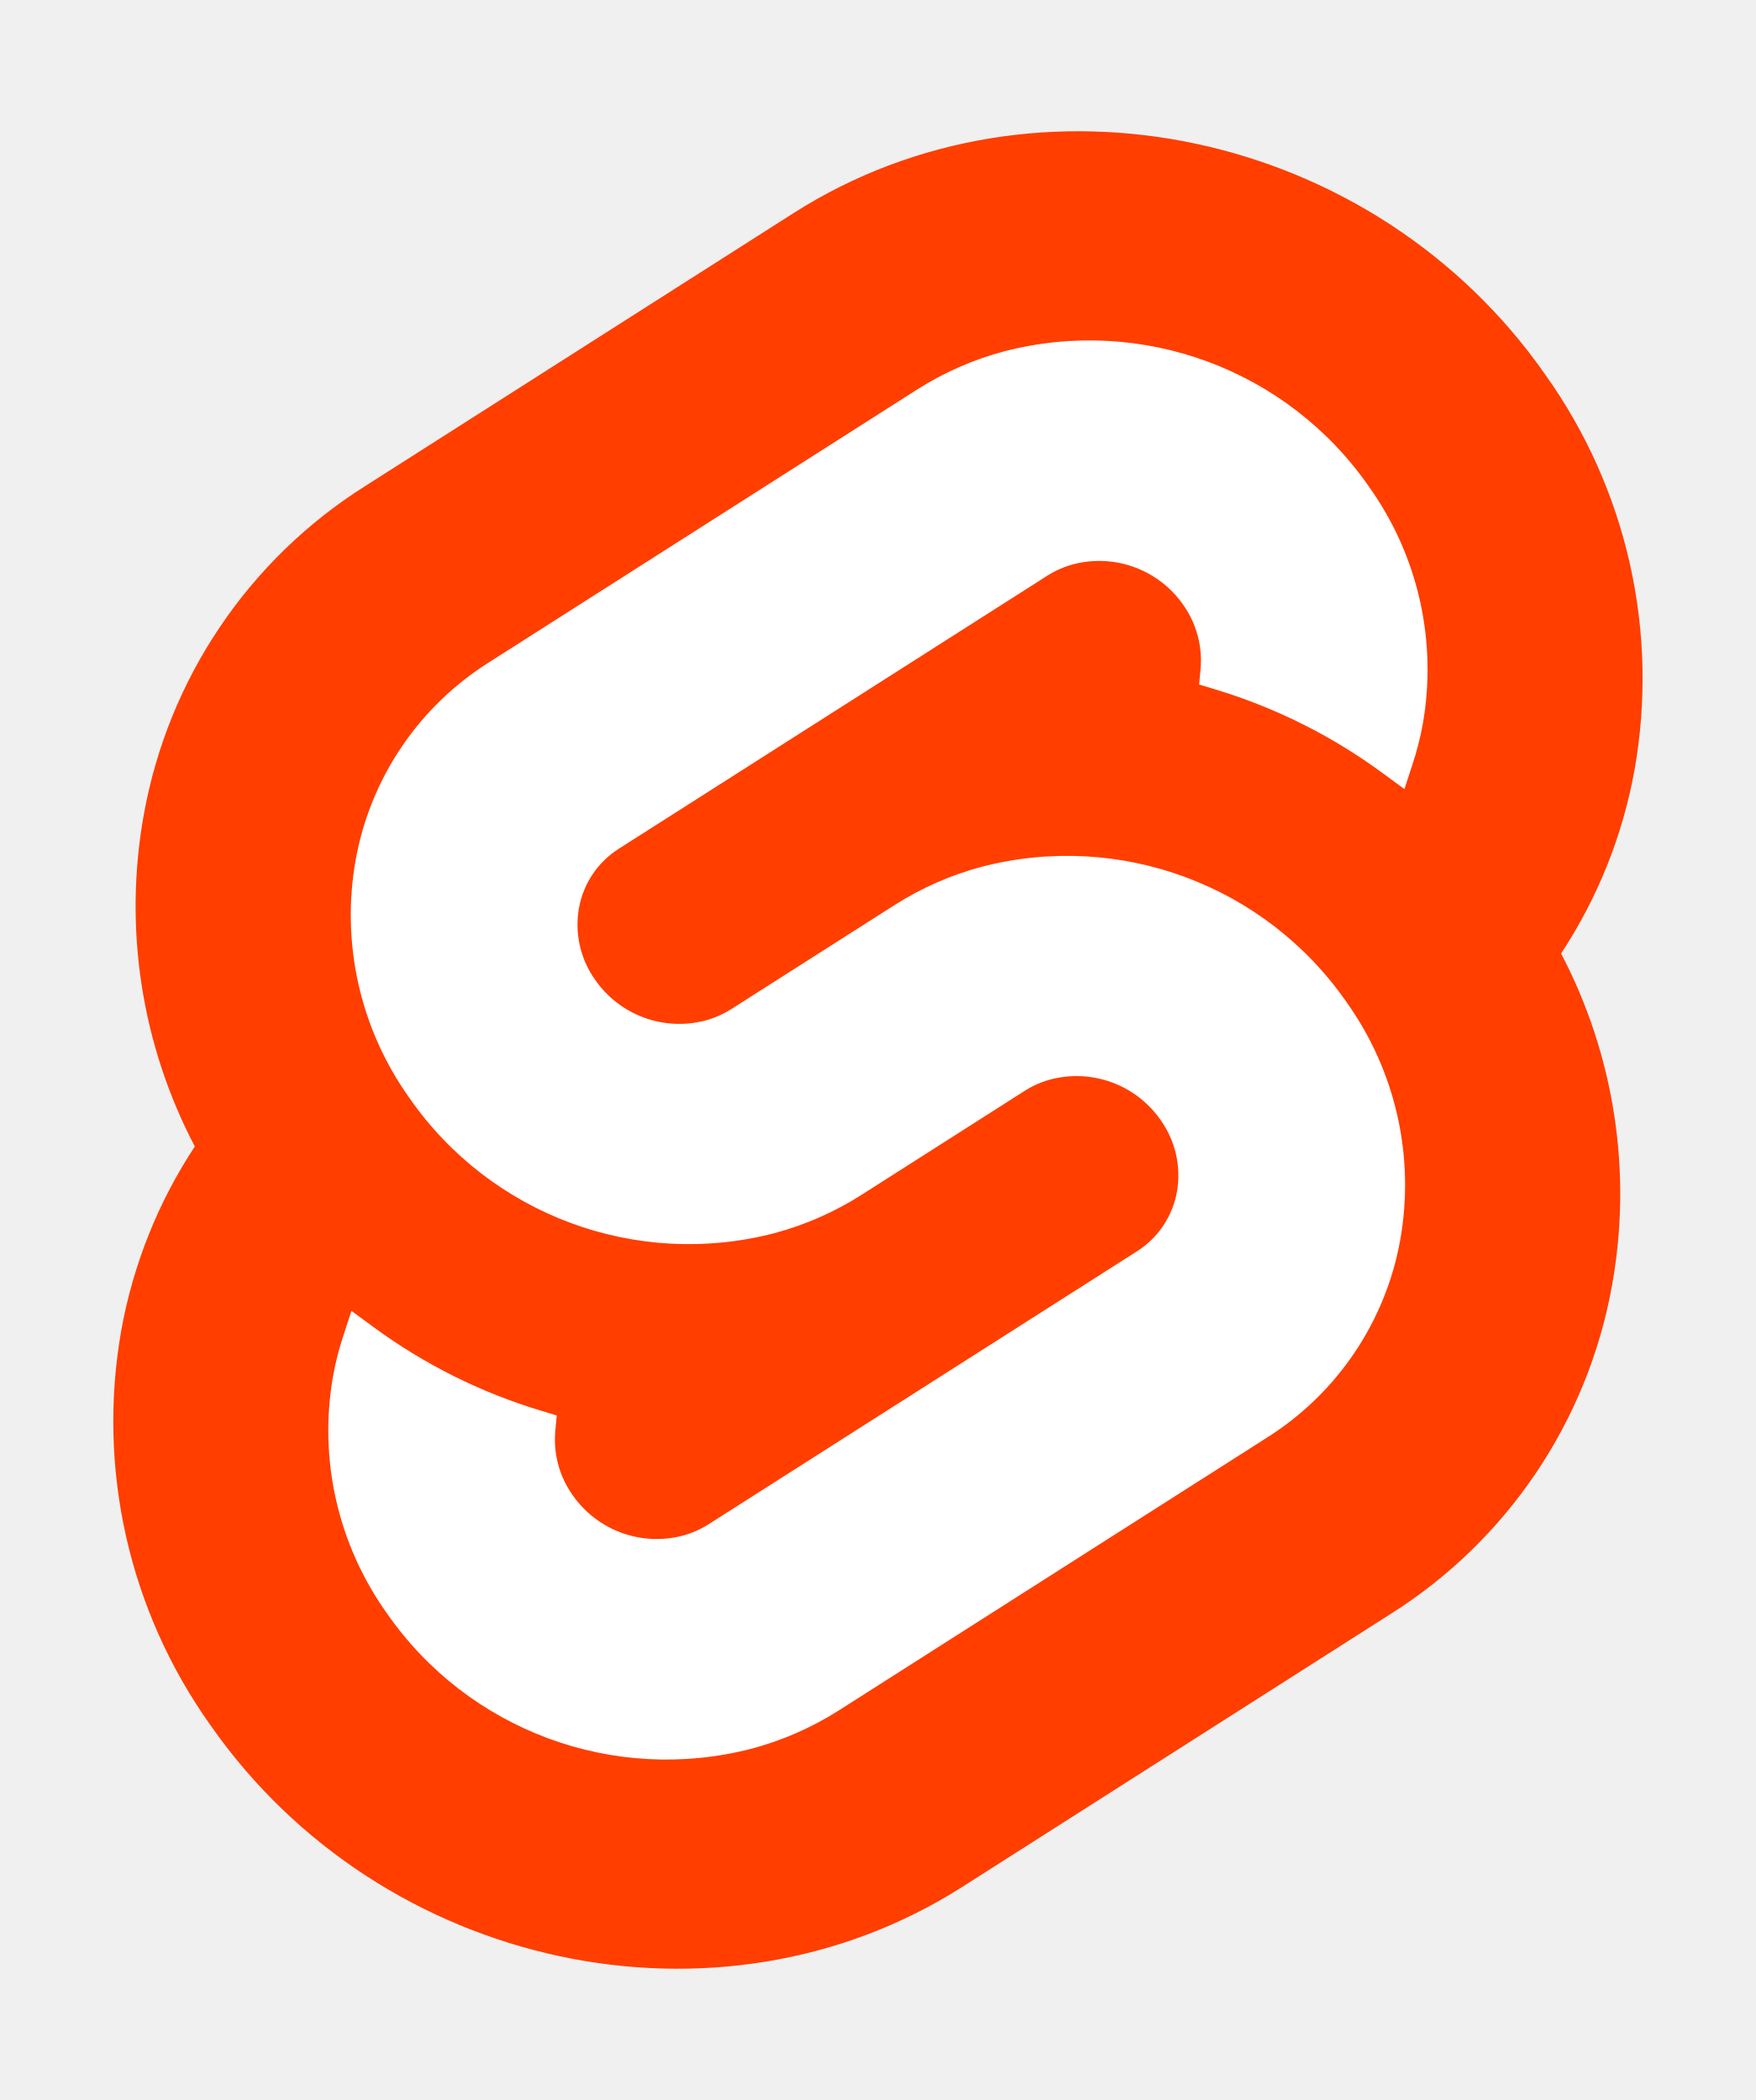
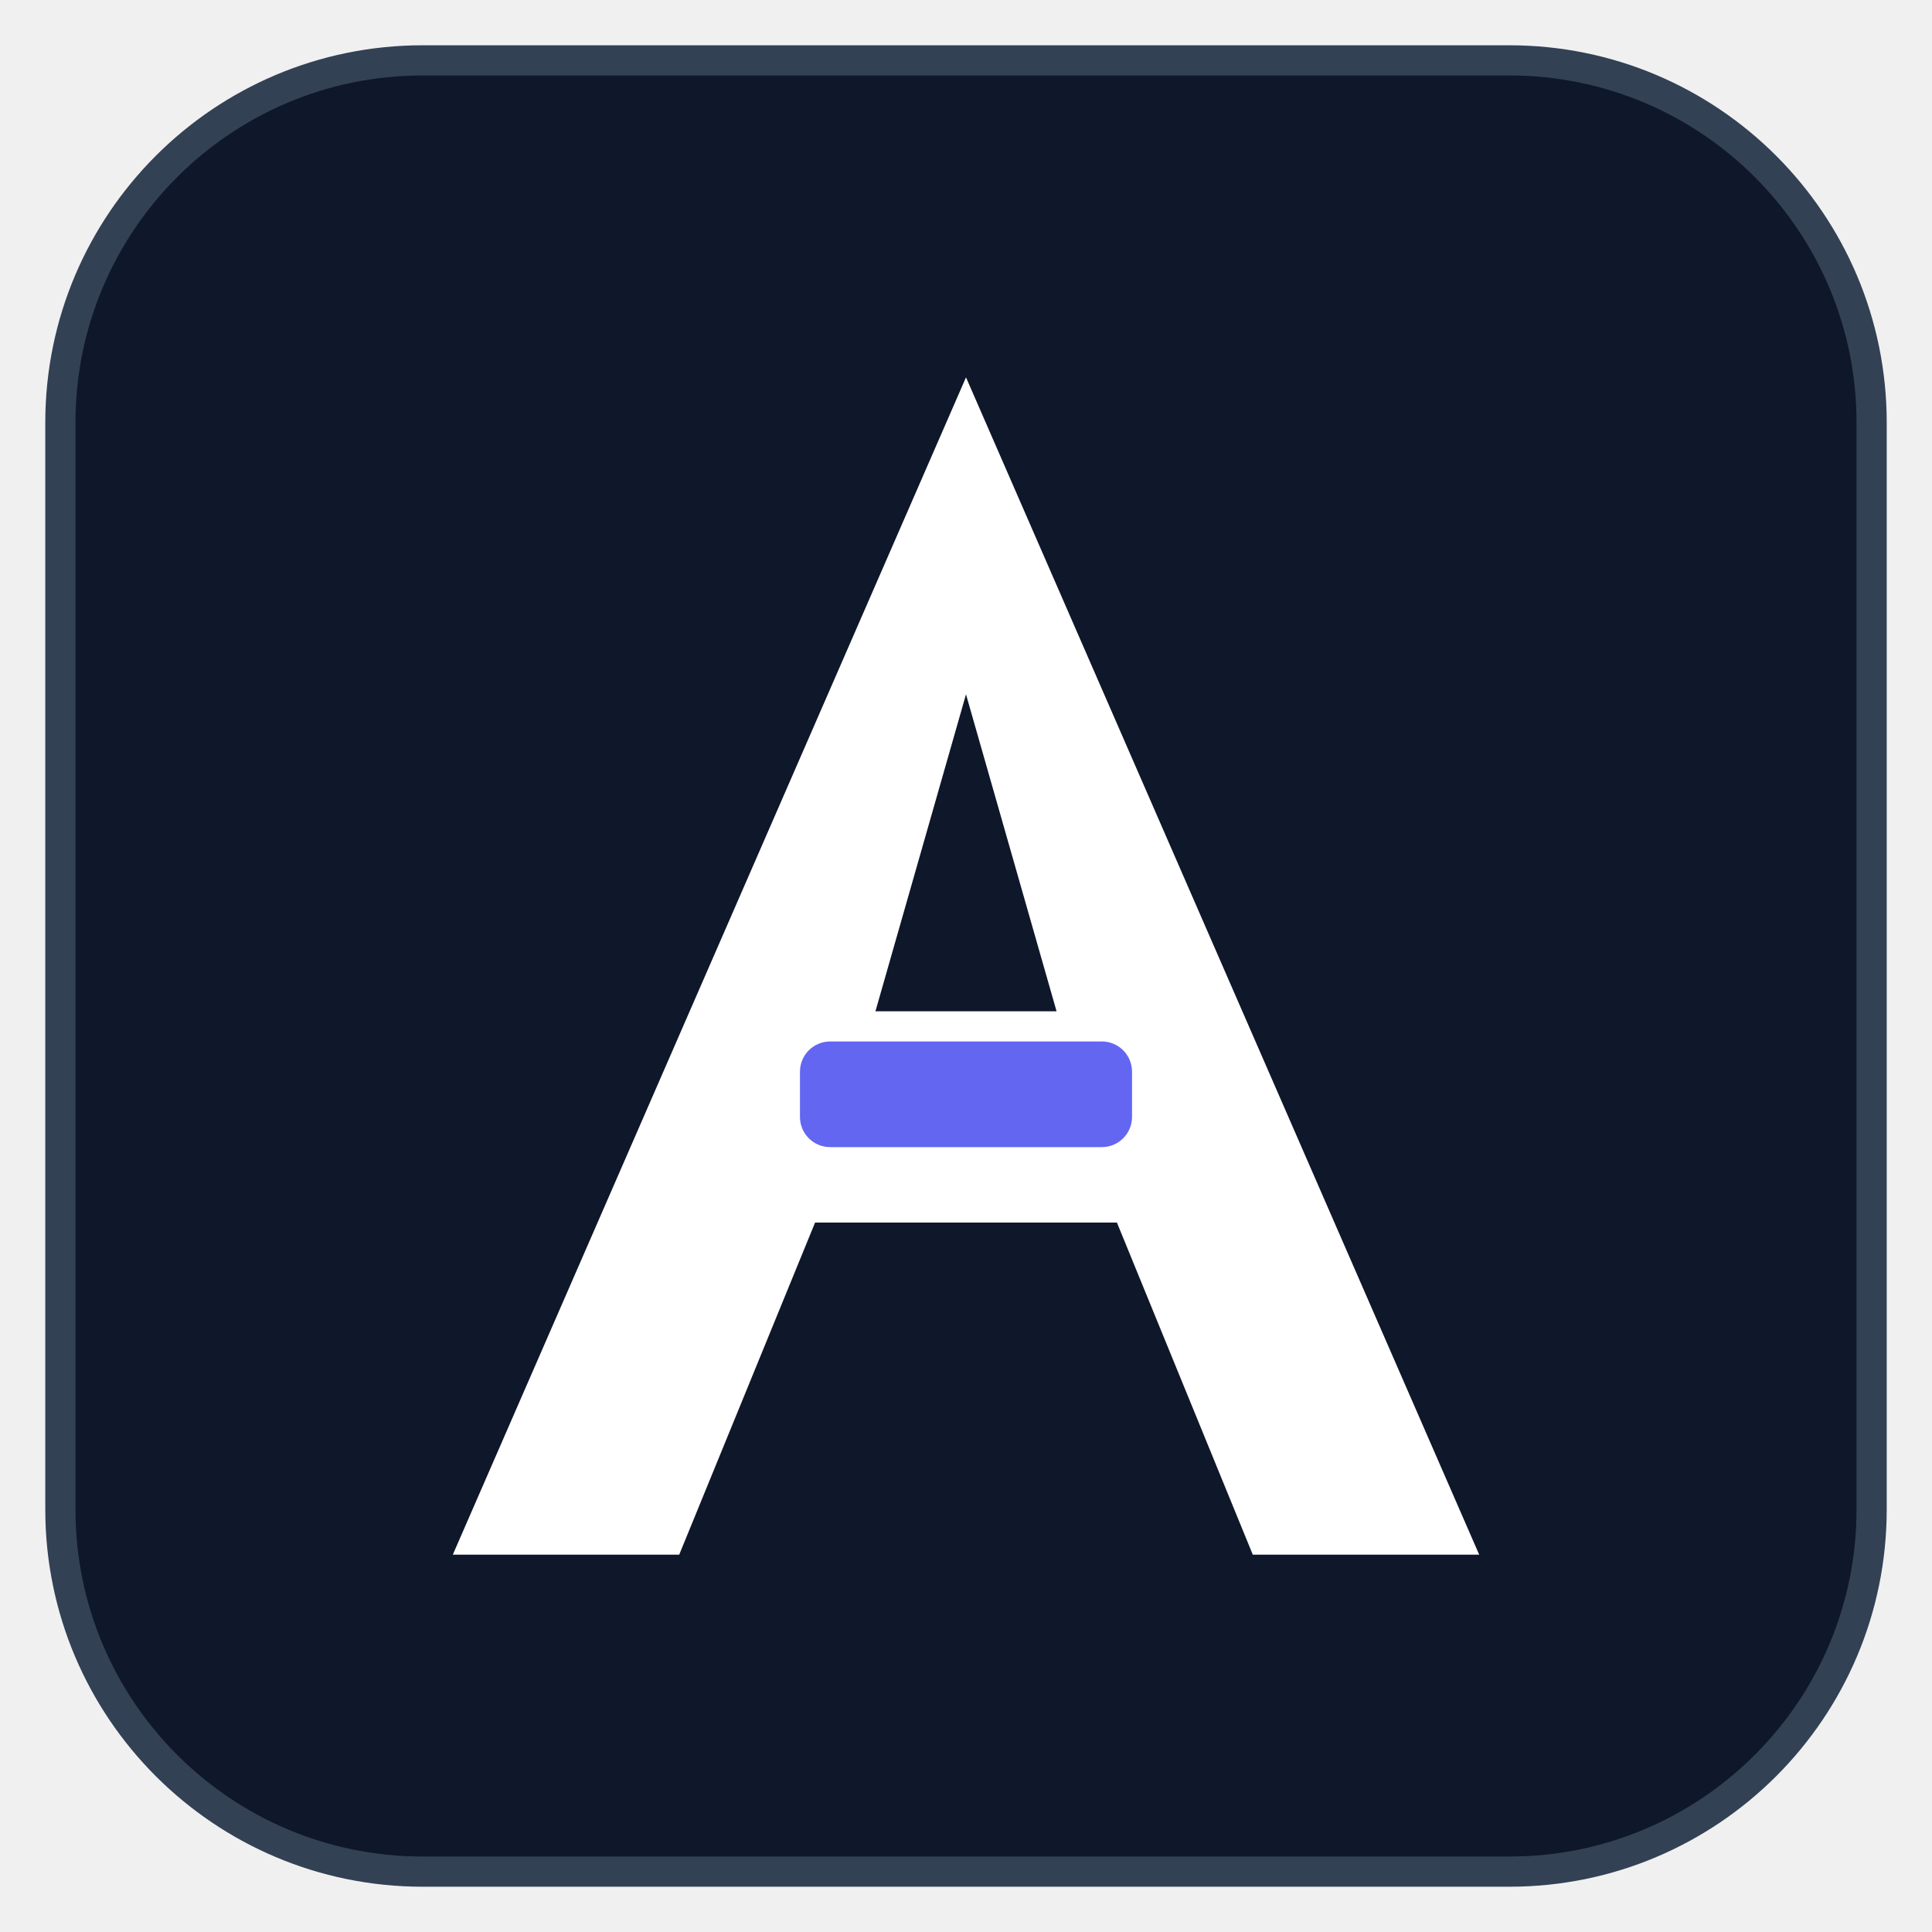
- <svg xmlns="http://www.w3.org/2000/svg" width="107" height="128" viewBox="0 0 107 128">
-   <path d="M94.157 22.819c-10.4-14.885-30.94-19.297-45.792-9.835L22.282 29.608A29.92 29.92 0 0 0 8.764 49.65a31.5 31.5 0 0 0 3.108 20.231 30 30 0 0 0-4.477 11.183 31.9 31.9 0 0 0 5.448 24.116c10.402 14.887 30.942 19.297 45.791 9.835l26.083-16.624A29.92 29.92 0 0 0 98.235 78.35a31.53 31.53 0 0 0-3.105-20.232 30 30 0 0 0 4.474-11.182 31.88 31.88 0 0 0-5.447-24.116" style="fill:#ff3e00" />
-   <path d="M45.817 106.582a20.72 20.72 0 0 1-22.237-8.243 19.17 19.17 0 0 1-3.277-14.503 18 18 0 0 1 .624-2.435l.49-1.498 1.337.981a33.6 33.6 0 0 0 10.203 5.098l.97.294-.09.968a5.85 5.85 0 0 0 1.052 3.878 6.24 6.24 0 0 0 6.695 2.485 5.8 5.8 0 0 0 1.603-.704L69.27 76.28a5.43 5.43 0 0 0 2.45-3.631 5.8 5.8 0 0 0-.987-4.371 6.24 6.24 0 0 0-6.698-2.487 5.7 5.7 0 0 0-1.6.704l-9.953 6.345a19 19 0 0 1-5.296 2.326 20.72 20.72 0 0 1-22.237-8.243 19.17 19.17 0 0 1-3.277-14.502 17.99 17.99 0 0 1 8.13-12.052l26.081-16.623a19 19 0 0 1 5.3-2.329 20.72 20.72 0 0 1 22.237 8.243 19.17 19.17 0 0 1 3.277 14.503 18 18 0 0 1-.624 2.435l-.49 1.498-1.337-.98a33.6 33.6 0 0 0-10.203-5.1l-.97-.294.09-.968a5.86 5.86 0 0 0-1.052-3.878 6.24 6.24 0 0 0-6.696-2.485 5.8 5.8 0 0 0-1.602.704L37.73 51.72a5.42 5.42 0 0 0-2.449 3.63 5.79 5.79 0 0 0 .986 4.372 6.24 6.24 0 0 0 6.698 2.486 5.8 5.8 0 0 0 1.602-.704l9.952-6.342a19 19 0 0 1 5.295-2.328 20.72 20.72 0 0 1 22.237 8.242 19.17 19.17 0 0 1 3.277 14.503 18 18 0 0 1-8.13 12.053l-26.081 16.622a19 19 0 0 1-5.3 2.328" style="fill:#fff" />
+ <svg xmlns="http://www.w3.org/2000/svg" viewBox="0 0 256 256" width="256" height="256">
+   <rect width="240" height="240" x="8" y="8" rx="48" fill="#0f172a" stroke="#334155" stroke-width="4" />
+   <polygon points="128,50 196,206 166,206 148,162 108,162 90,206 60,206" fill="#ffffff" />
+   <polygon points="128,92 140,134 116,134" fill="#0f172a" />
+   <rect x="106" y="138" width="44" height="14" rx="4" fill="#6366f1" />
</svg>
